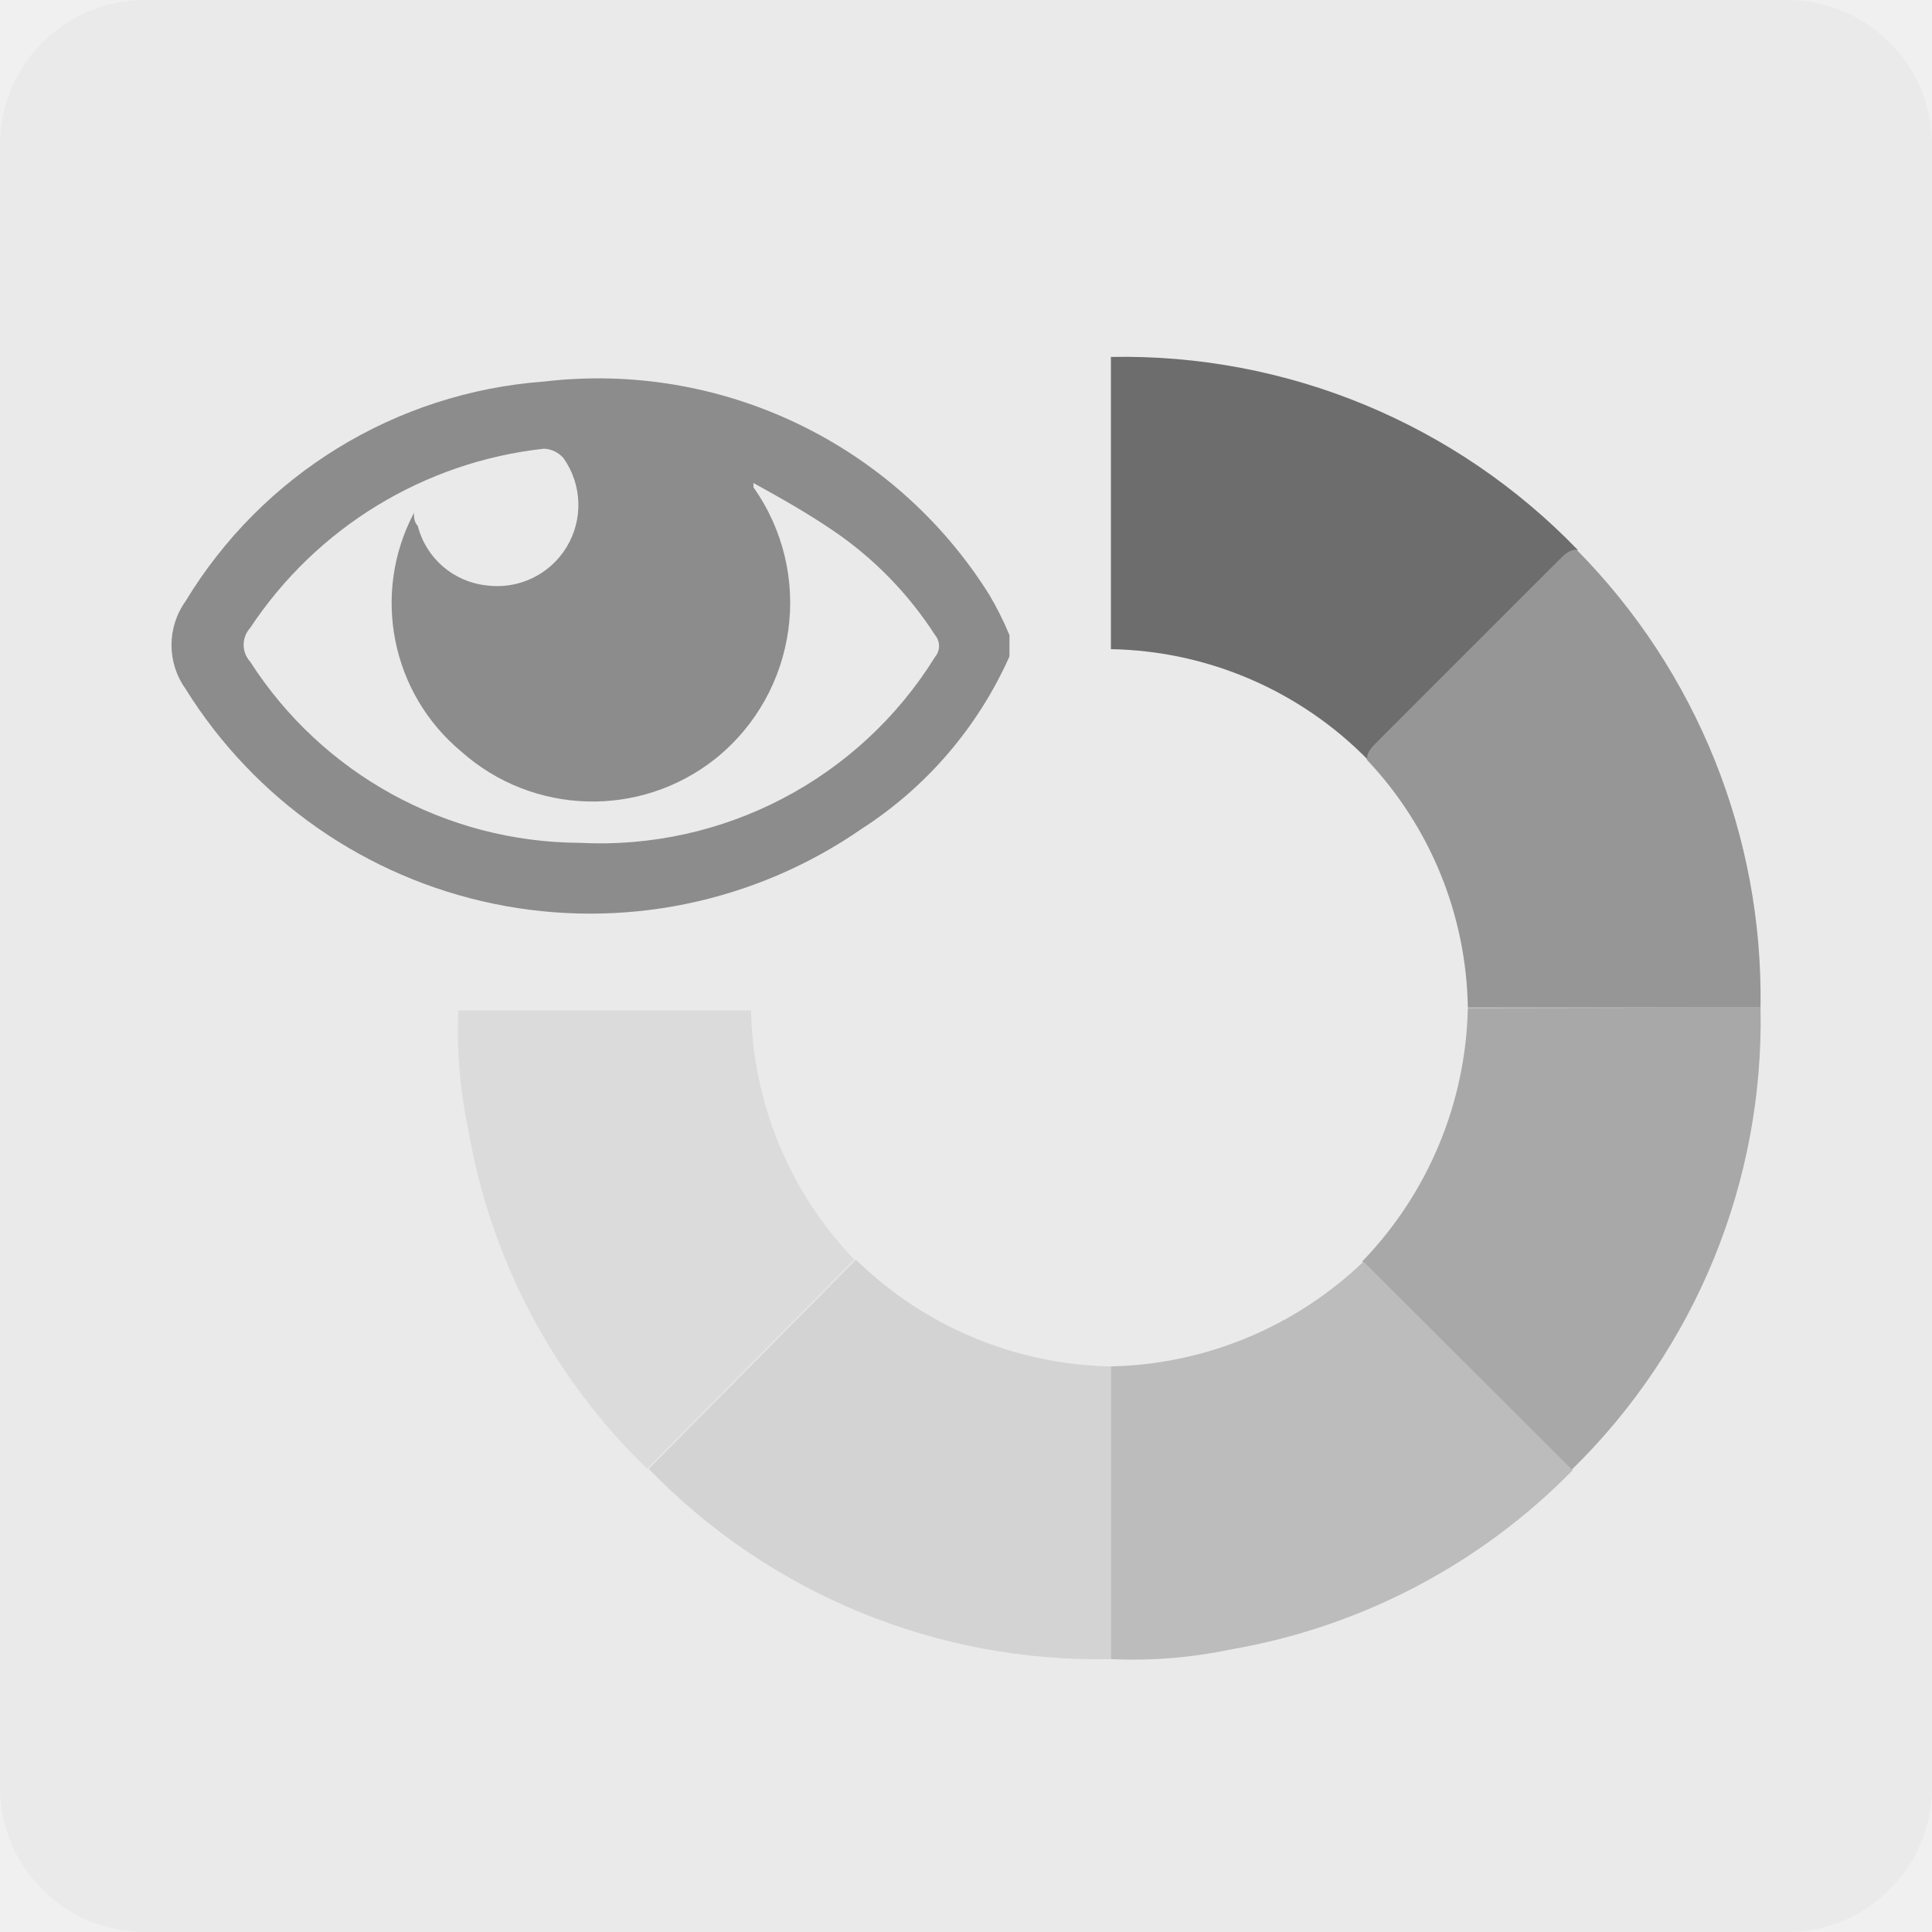
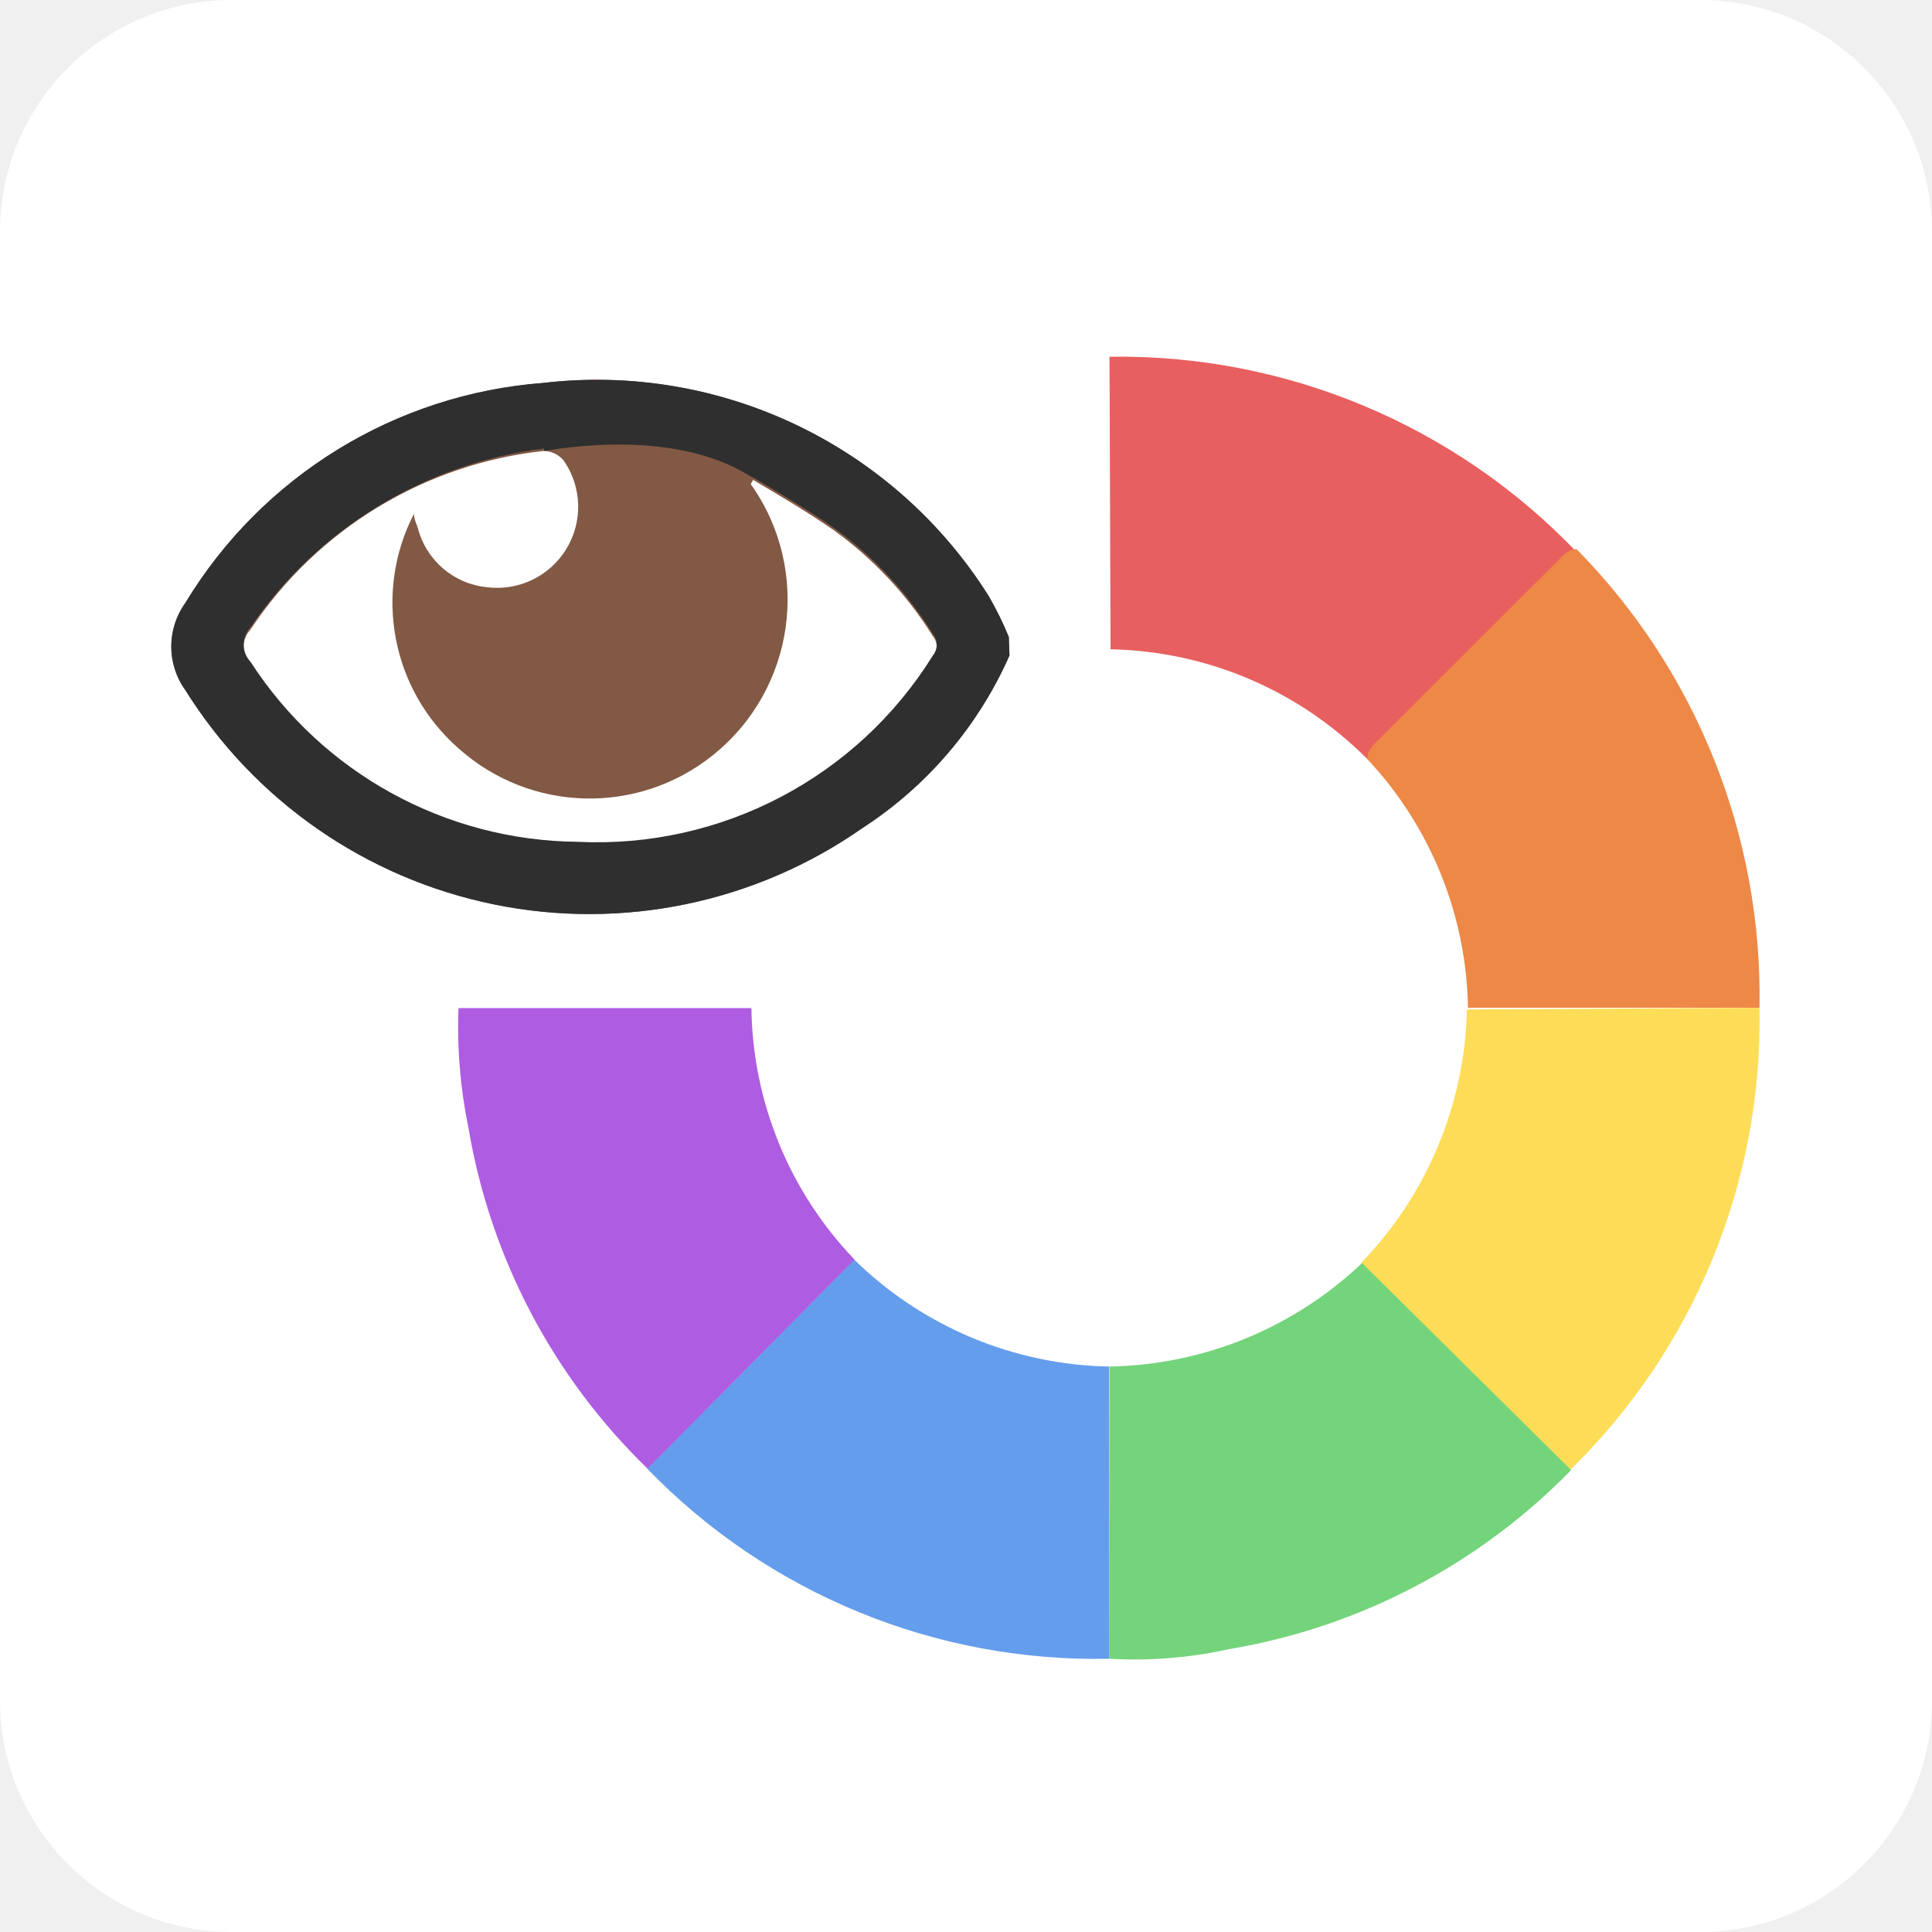
- <svg xmlns="http://www.w3.org/2000/svg" viewBox="0 0 40 40">
+ <svg xmlns="http://www.w3.org/2000/svg" viewBox="0 0 56 56">
  <defs>
-     <style>.cls-1{fill:#eaeaea;}.cls-2{fill:#8c8c8c;}.cls-3{fill:#6d6d6d;}.cls-4{fill:#a8a8a8;}.cls-5{fill:#d3d3d3;}.cls-6{fill:#bcbcbc;}.cls-7{fill:#dbdbdb;}.cls-8{fill:#969696;}</style>
+     <style>.cls-1{fill:#fff;}.cls-2{fill:#e85f5f;}.cls-3{fill:#fddd57;}.cls-4{fill:#649dec;}.cls-5{fill:#74d47b;}.cls-6{fill:#ae5ce2;}.cls-7{fill:#ed8846;}.cls-8{fill:#825944;}.cls-9{fill:#2f2f2f;}</style>
  </defs>
  <g id="Layer_2" data-name="Layer 2">
    <g id="Layer_1-2" data-name="Layer 1">
-       <rect class="cls-1" width="40" height="40" rx="3" />
+       <rect class="cls-1" width="56" height="56" rx="6.72" />
+       <g id="nZpaRN.tif">
+         <path class="cls-2" d="M32.16,10.34A18.35,18.35,0,0,1,45.7,16c-.26,0-.4.19-.56.35L40,21.46c-.16.16-.35.31-.34.57a10.78,10.78,0,0,0-7.47-3.21Z" />
+         <path class="cls-3" d="M51,29.21a18.22,18.22,0,0,1-5.49,13.4l-6.06-6a10.91,10.91,0,0,0,3.07-7.35Z" />
+         <path class="cls-4" d="M32.16,48.08a18.1,18.1,0,0,1-13.4-5.51l6-6.06a10.83,10.83,0,0,0,7.39,3.1Z" />
+         <path class="cls-5" d="M32.16,48.08V39.61a10.9,10.9,0,0,0,7.32-3l6.06,6a18,18,0,0,1-9.91,5.19A12.66,12.66,0,0,1,32.16,48.08Z" />
+         <path class="cls-6" d="M24.77,36.51l-6,6.06a17.9,17.9,0,0,1-5.19-9.87,14.45,14.45,0,0,1-.29-3.48h8.49A10.73,10.73,0,0,0,24.77,36.51Z" />
+         <path class="cls-7" d="M51,29.21H42.55A10.79,10.79,0,0,0,39.63,22c0-.26.18-.41.34-.57l5.17-5.16c.16-.16.3-.35.56-.35A18.46,18.46,0,0,1,51,29.21Z" />
+       </g>
      <g id="b0f4Oe.tif">
-         <path class="cls-2" d="M20.9,13.59a8.23,8.23,0,0,1-3.06,3.57,9.87,9.87,0,0,1-14-2.9,1.56,1.56,0,0,1,0-1.81A9.49,9.49,0,0,1,11.26,7.9a9.56,9.56,0,0,1,9.22,4.41,6.58,6.58,0,0,1,.42.84Zm-12.33-3c0,.12,0,.21.08.3a1.65,1.65,0,0,0,1.42,1.23,1.68,1.68,0,0,0,1.6-2.63.56.56,0,0,0-.41-.2A8.39,8.39,0,0,0,5.18,13a.52.52,0,0,0,0,.7A8.15,8.15,0,0,0,12,17.45a8.16,8.16,0,0,0,7.36-3.85.35.35,0,0,0,0-.45A7.55,7.55,0,0,0,17.27,11c-.54-.37-1.11-.69-1.67-1l0,.09a4.14,4.14,0,0,1-.79,5.62,4.09,4.09,0,0,1-5.26-.15A4,4,0,0,1,8.57,10.62Z" />
-       </g>
-       <g id="nZpaRN.tif">
-         <path class="cls-3" d="M23,7.39a13.07,13.07,0,0,1,9.67,4c-.18,0-.28.14-.4.25l-3.69,3.69c-.11.12-.25.22-.25.41A7.64,7.64,0,0,0,23,13.44Z" />
-         <path class="cls-4" d="M36.45,20.86a13,13,0,0,1-3.92,9.58L28.2,26.12a7.78,7.78,0,0,0,2.19-5.25Z" />
-         <path class="cls-5" d="M23,34.35a12.94,12.94,0,0,1-9.57-3.94l4.29-4.33A7.75,7.75,0,0,0,23,28.29Z" />
-         <path class="cls-6" d="M23,34.35V28.29a7.79,7.79,0,0,0,5.23-2.17l4.33,4.32a13,13,0,0,1-7.08,3.71A9.82,9.82,0,0,1,23,34.35Z" />
-         <path class="cls-7" d="M17.69,26.08,13.4,30.41a12.72,12.72,0,0,1-3.7-7,9.91,9.91,0,0,1-.21-2.49h6.06A7.66,7.66,0,0,0,17.69,26.08Z" />
-         <path class="cls-8" d="M36.45,20.86H30.39a7.64,7.64,0,0,0-2.09-5.13c0-.19.14-.29.25-.41l3.69-3.69c.12-.11.22-.25.4-.25A13.18,13.18,0,0,1,36.45,20.86Z" />
+         <path class="cls-8" d="M29.26,19A11.49,11.49,0,0,1,25,24,13.81,13.81,0,0,1,5.37,20a2.16,2.16,0,0,1,0-2.52,13.3,13.3,0,0,1,10.37-6.38,13.42,13.42,0,0,1,12.92,6.18,9.93,9.93,0,0,1,.58,1.18ZM12,14.89c0,.16.07.29.11.41a2.3,2.3,0,0,0,2,1.72,2.35,2.35,0,0,0,2.23-3.67.78.78,0,0,0-.57-.28,11.71,11.71,0,0,0-8.51,5.18.73.73,0,0,0,0,1,11.41,11.41,0,0,0,9.48,5.22,11.46,11.46,0,0,0,10.3-5.4.5.5,0,0,0,0-.63,10.92,10.92,0,0,0-2.87-3.07c-.75-.52-1.56-1-2.34-1.46l-.07.12a5.78,5.78,0,0,1-1.11,7.87,5.7,5.7,0,0,1-7.35-.2A5.62,5.62,0,0,1,12,14.89Z" />
+         <path class="cls-9" d="M29.26,19A11.49,11.49,0,0,1,25,24,13.81,13.81,0,0,1,5.37,20a2.16,2.16,0,0,1,0-2.52,13.3,13.3,0,0,1,10.37-6.38,13.42,13.42,0,0,1,12.92,6.18,9.93,9.93,0,0,1,.58,1.18Zm-13.49-6a12.13,12.13,0,0,0-8.51,5.18.73.73,0,0,0,0,1,11.41,11.41,0,0,0,9.48,5.22,11.46,11.46,0,0,0,10.3-5.4.5.5,0,0,0,0-.63,10.92,10.92,0,0,0-2.87-3.07c-.75-.52-1.56-1-2.34-1.46C21.82,13.93,20.18,12.36,15.77,13.07Z" />
      </g>
    </g>
  </g>
</svg>
